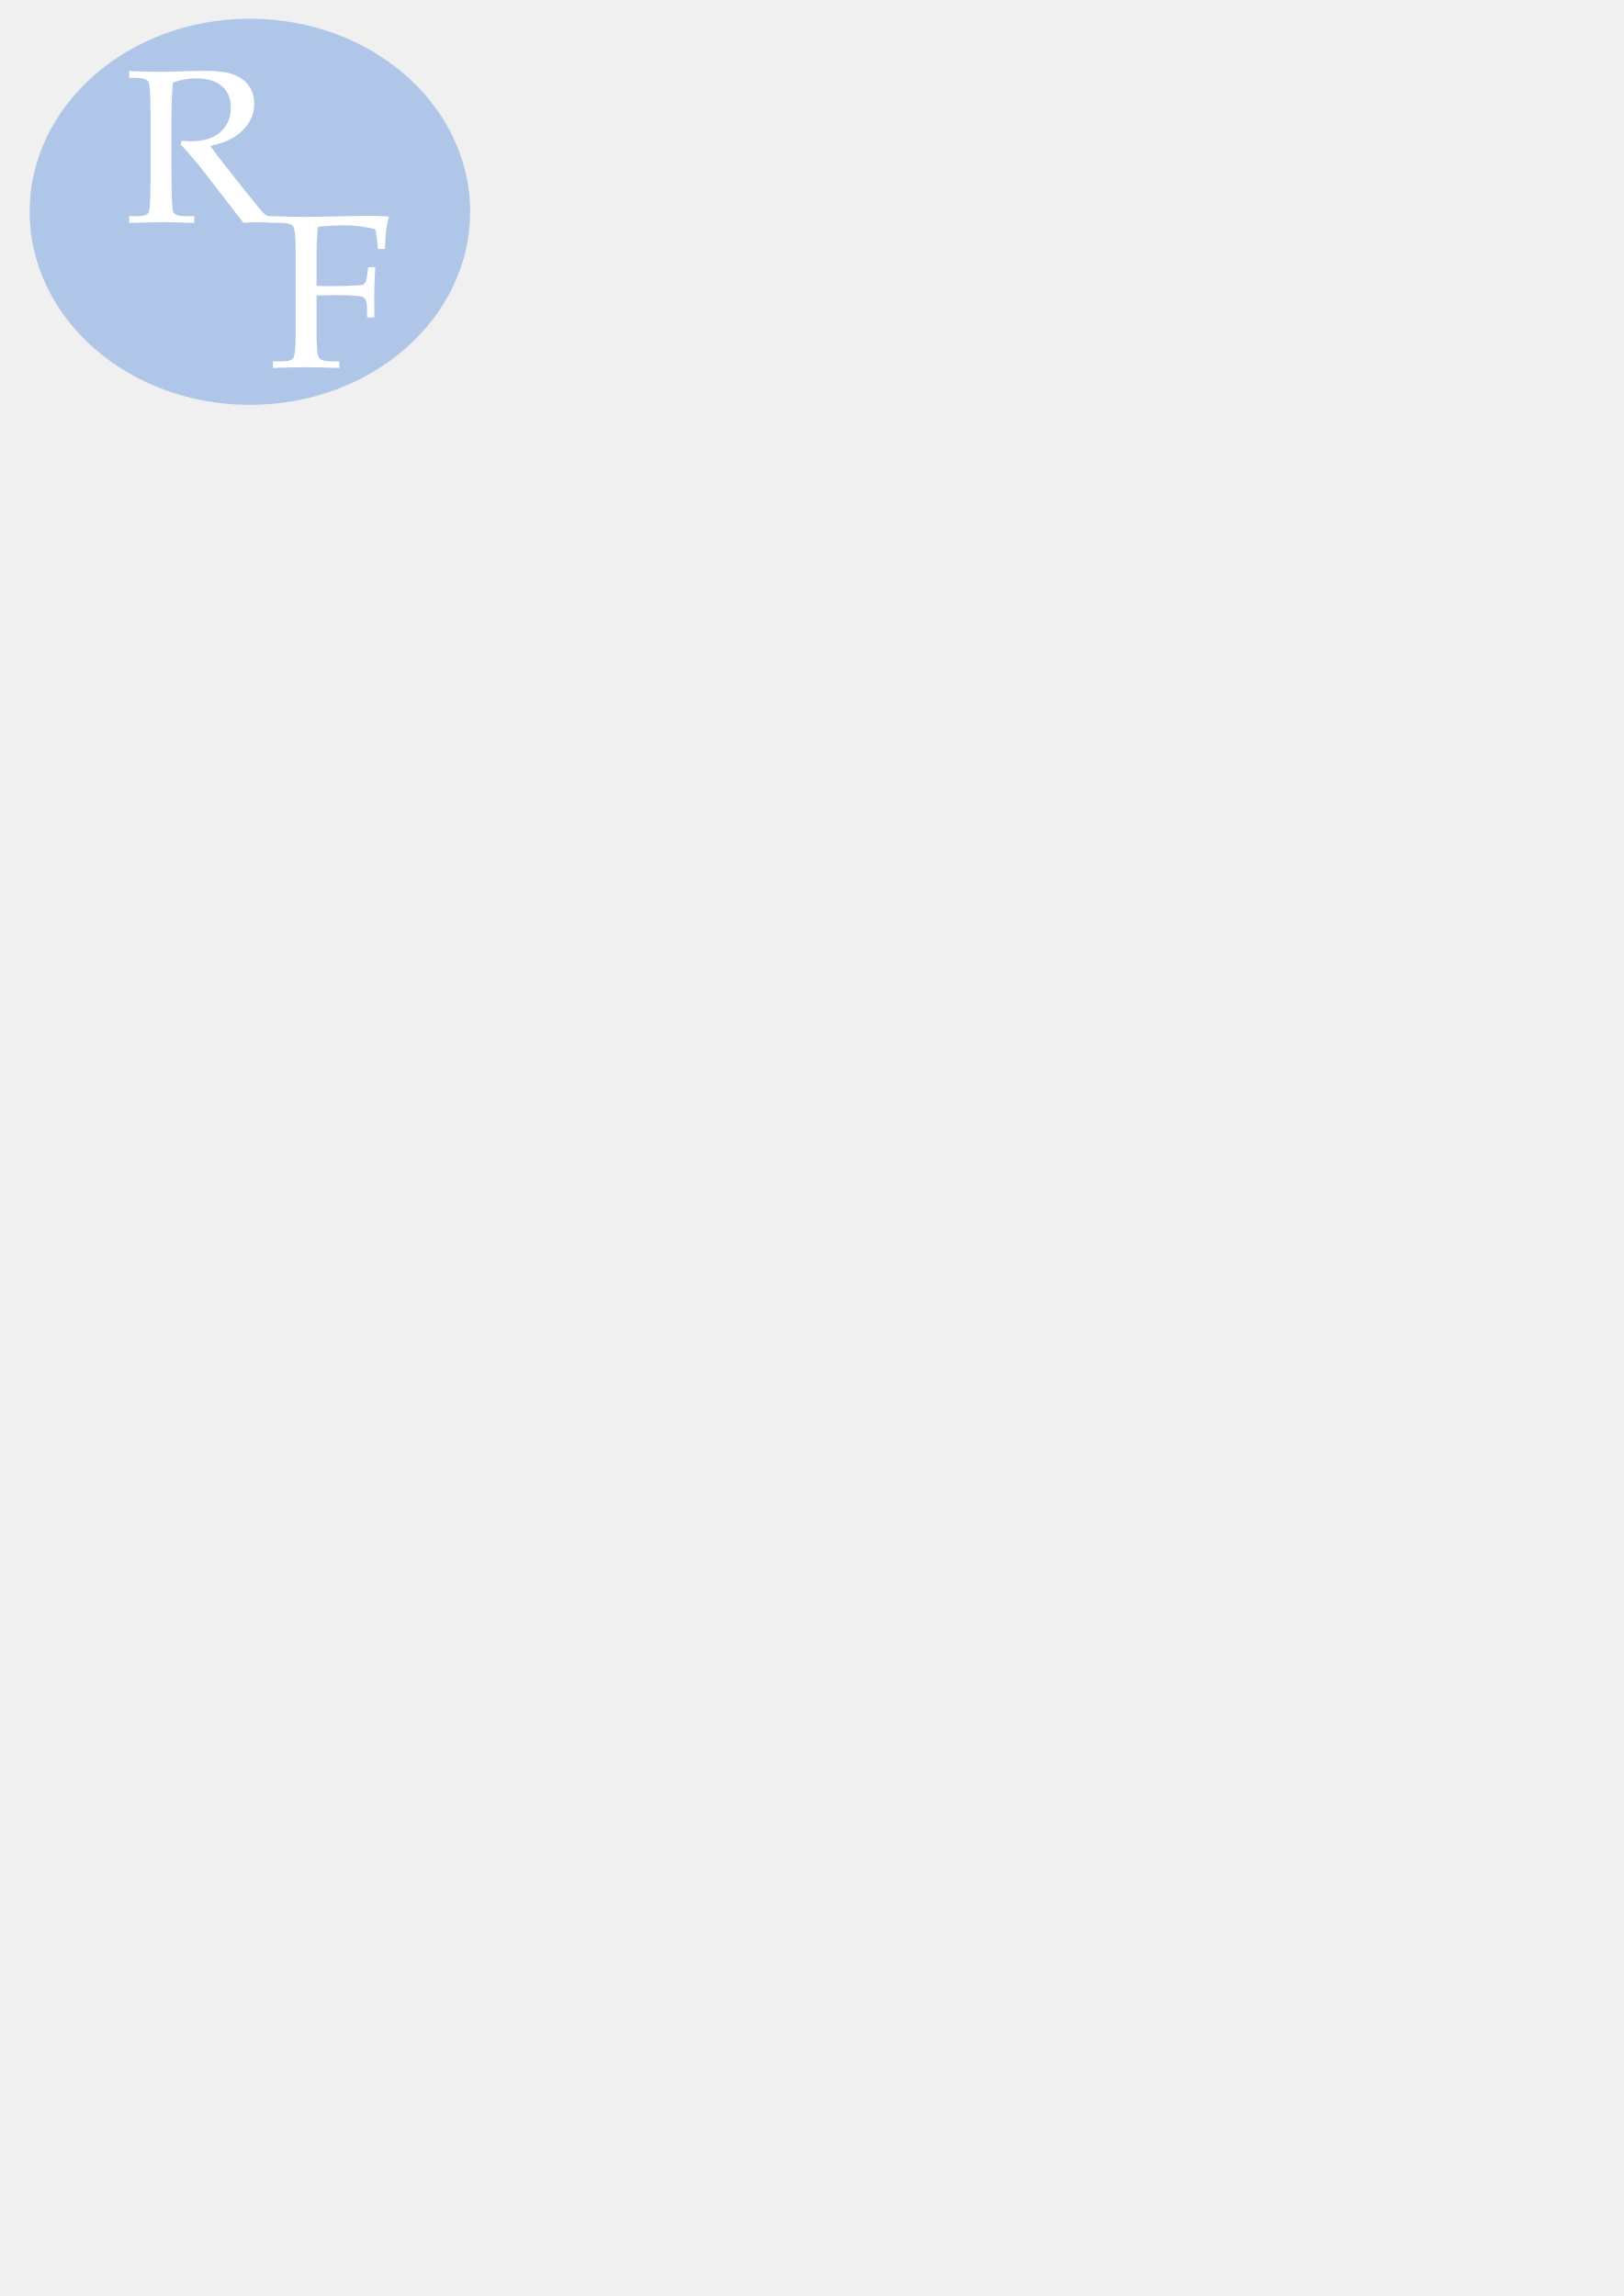
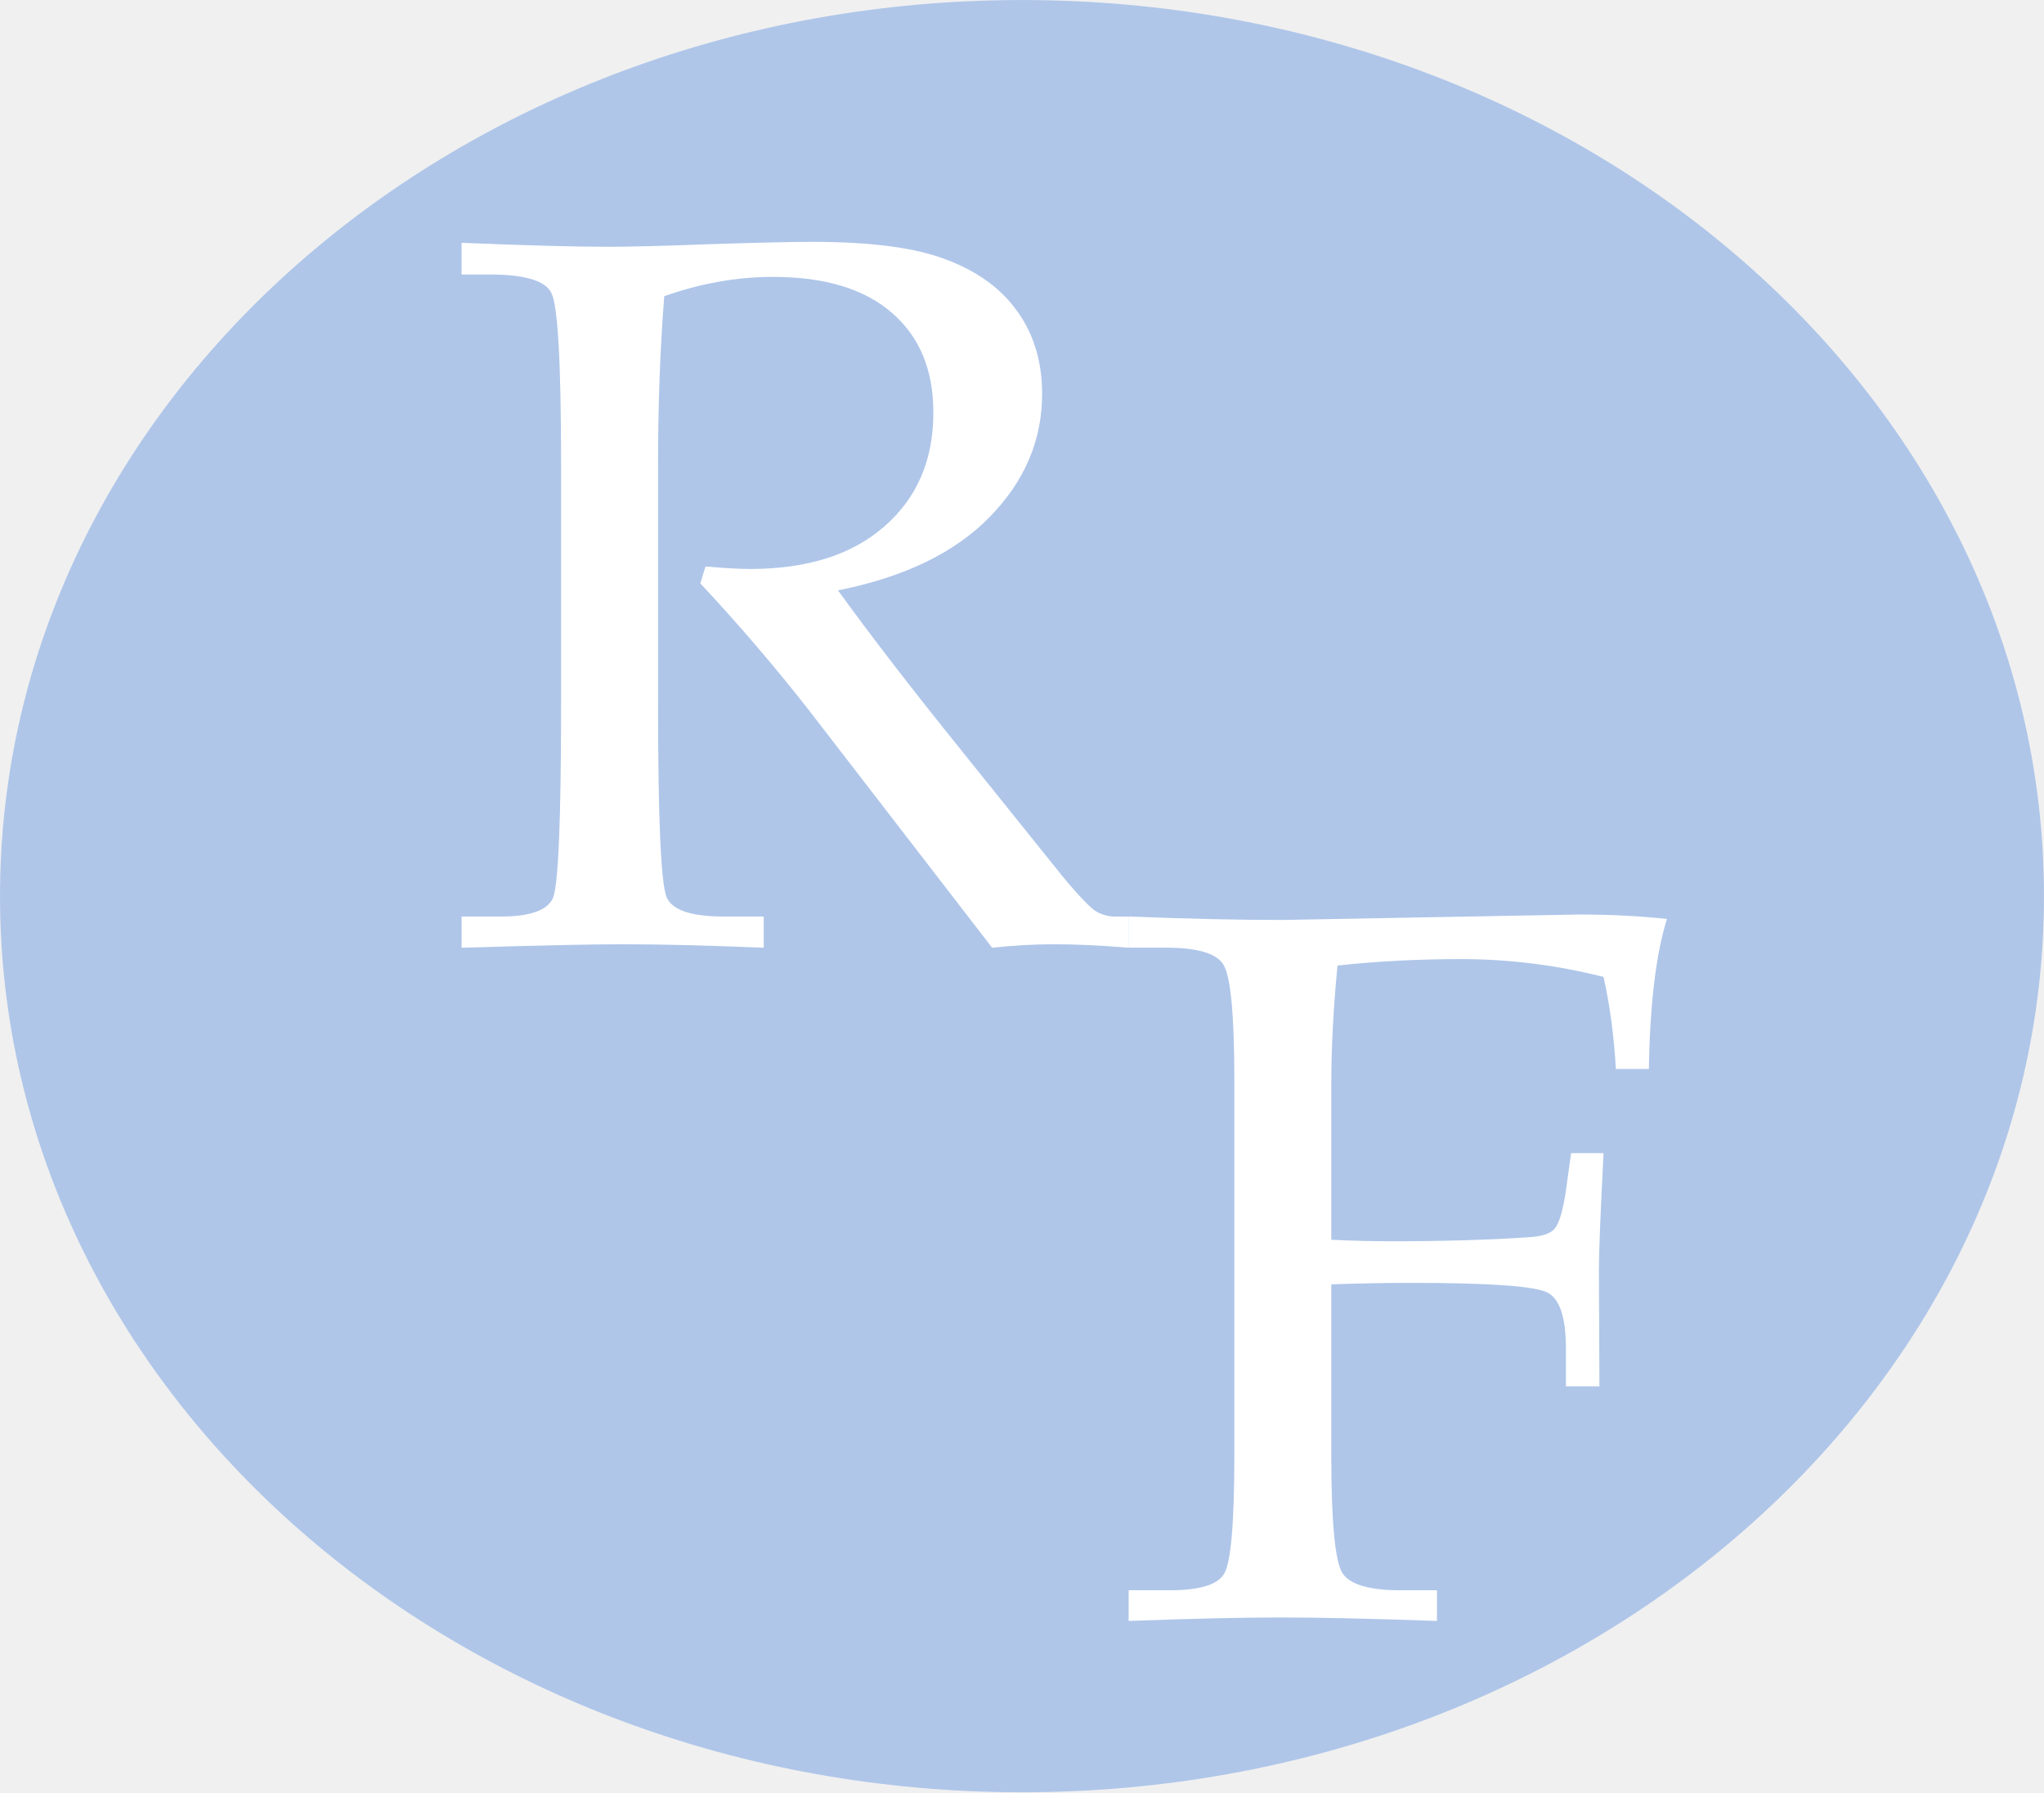
- <svg xmlns="http://www.w3.org/2000/svg" width="210mm" height="297mm" viewBox="0 0 210 297" version="1.1" id="svg60">
+ <svg xmlns="http://www.w3.org/2000/svg" width="56.969mm" height="49.953mm" viewBox="0 0 56.969 49.953" version="1.1" id="svg60">
  <defs id="defs54" />
-   <g id="layer1">
+   <g id="layer1" transform="translate(-3.836687,-2.420219)">
    <ellipse style="fill:#afc6e9;stroke-width:0.682" id="path78" cx="32.321" cy="27.397" rx="28.484" ry="24.976" />
    <g aria-label="R" transform="scale(1.020542,0.9798713)" id="text64" style="font-style:normal;font-variant:normal;font-weight:normal;font-stretch:normal;font-size:28.838px;line-height:1.25;font-family:'Book Antiqua';-inkscape-font-specification:'Book Antiqua';fill:#ffffff;fill-opacity:1;stroke:none;stroke-width:0.721;stroke-miterlimit:4;stroke-dasharray:none;image-rendering:auto">
      <path d="m 26.644,19.261 q 1.38,1.985 3.422,4.619 l 2.704,3.506 q 0.718,0.901 0.958,1.028 0.239,0.127 0.493,0.127 h 0.366 V 29.427 q -1.169,-0.099 -2.042,-0.099 -0.803,0 -1.69,0.099 l -4.985,-6.731 q -1.394,-1.859 -2.985,-3.633 l 0.141,-0.479 q 0.817,0.07 1.211,0.07 2.352,0 3.675,-1.211 1.338,-1.211 1.338,-3.239 0,-1.816 -1.126,-2.83 -1.126,-1.028 -3.253,-1.028 -1.479,0 -2.971,0.549 -0.169,2.239 -0.169,4.788 v 6.801 q 0,4.971 0.239,5.52 0.239,0.535 1.549,0.535 h 1.098 V 29.427 q -2.337,-0.099 -3.872,-0.099 -1.211,0 -4.379,0.099 v -0.887 h 1.056 q 1.211,0 1.436,-0.521 0.225,-0.535 0.225,-5.562 v -6.773 q 0,-4.365 -0.268,-4.886 -0.253,-0.521 -1.69,-0.521 H 16.365 V 9.376 q 2.619,0.113 3.999,0.113 0.929,0 2.675,-0.07 2.028,-0.07 2.915,-0.07 2.436,0 3.689,0.521 1.267,0.507 1.915,1.479 0.662,0.972 0.662,2.323 0,1.985 -1.436,3.506 -1.422,1.521 -4.14,2.084 z" style="font-style:normal;font-variant:normal;font-weight:normal;font-stretch:normal;font-family:'Book Antiqua';-inkscape-font-specification:'Book Antiqua';fill:#ffffff;stroke-width:0.721;stroke-miterlimit:4;stroke-dasharray:none" id="path20" />
    </g>
    <g aria-label="F" transform="scale(1.020542,0.9798713)" id="text76" style="font-style:normal;font-weight:normal;font-size:28.838px;line-height:1.25;font-family:sans-serif;fill:#ffffff;fill-opacity:1;stroke:none;stroke-width:0.721">
      <path d="m 40.117,39.001 v 4.844 q 0,2.887 0.31,3.379 0.31,0.479 1.577,0.479 h 1 v 0.873 q -2.675,-0.099 -4.267,-0.099 -1.605,0 -4.154,0.099 V 47.703 h 1.126 q 1.211,0 1.479,-0.465 0.282,-0.465 0.282,-3.394 V 33.213 q 0,-2.858 -0.31,-3.323 -0.296,-0.465 -1.563,-0.465 h -1.014 v -0.887 q 2.337,0.099 4.21,0.099 l 8.097,-0.155 q 1.267,0 2.394,0.127 -0.451,1.507 -0.493,4.267 h -0.901 q -0.084,-1.464 -0.338,-2.619 -1.929,-0.507 -3.9,-0.507 -1.718,0 -3.365,0.183 -0.169,1.831 -0.169,3.323 v 4.478 q 0.845,0.042 1.662,0.042 2.112,0 3.703,-0.113 0.535,-0.028 0.718,-0.225 0.197,-0.211 0.324,-1.098 l 0.141,-1.07 h 0.887 q -0.127,2.577 -0.127,3.309 l 0.014,3.323 h -0.915 v -1.084 q 0,-1.295 -0.493,-1.577 -0.493,-0.282 -3.774,-0.282 -0.901,0 -2.14,0.042 z" style="font-style:normal;font-variant:normal;font-weight:normal;font-stretch:normal;font-size:28.838px;font-family:'Book Antiqua';-inkscape-font-specification:'Book Antiqua, Normal';font-variant-ligatures:normal;font-variant-caps:normal;font-variant-numeric:normal;font-variant-east-asian:normal;fill:#ffffff;stroke-width:0.721" id="path23" />
    </g>
  </g>
</svg>
